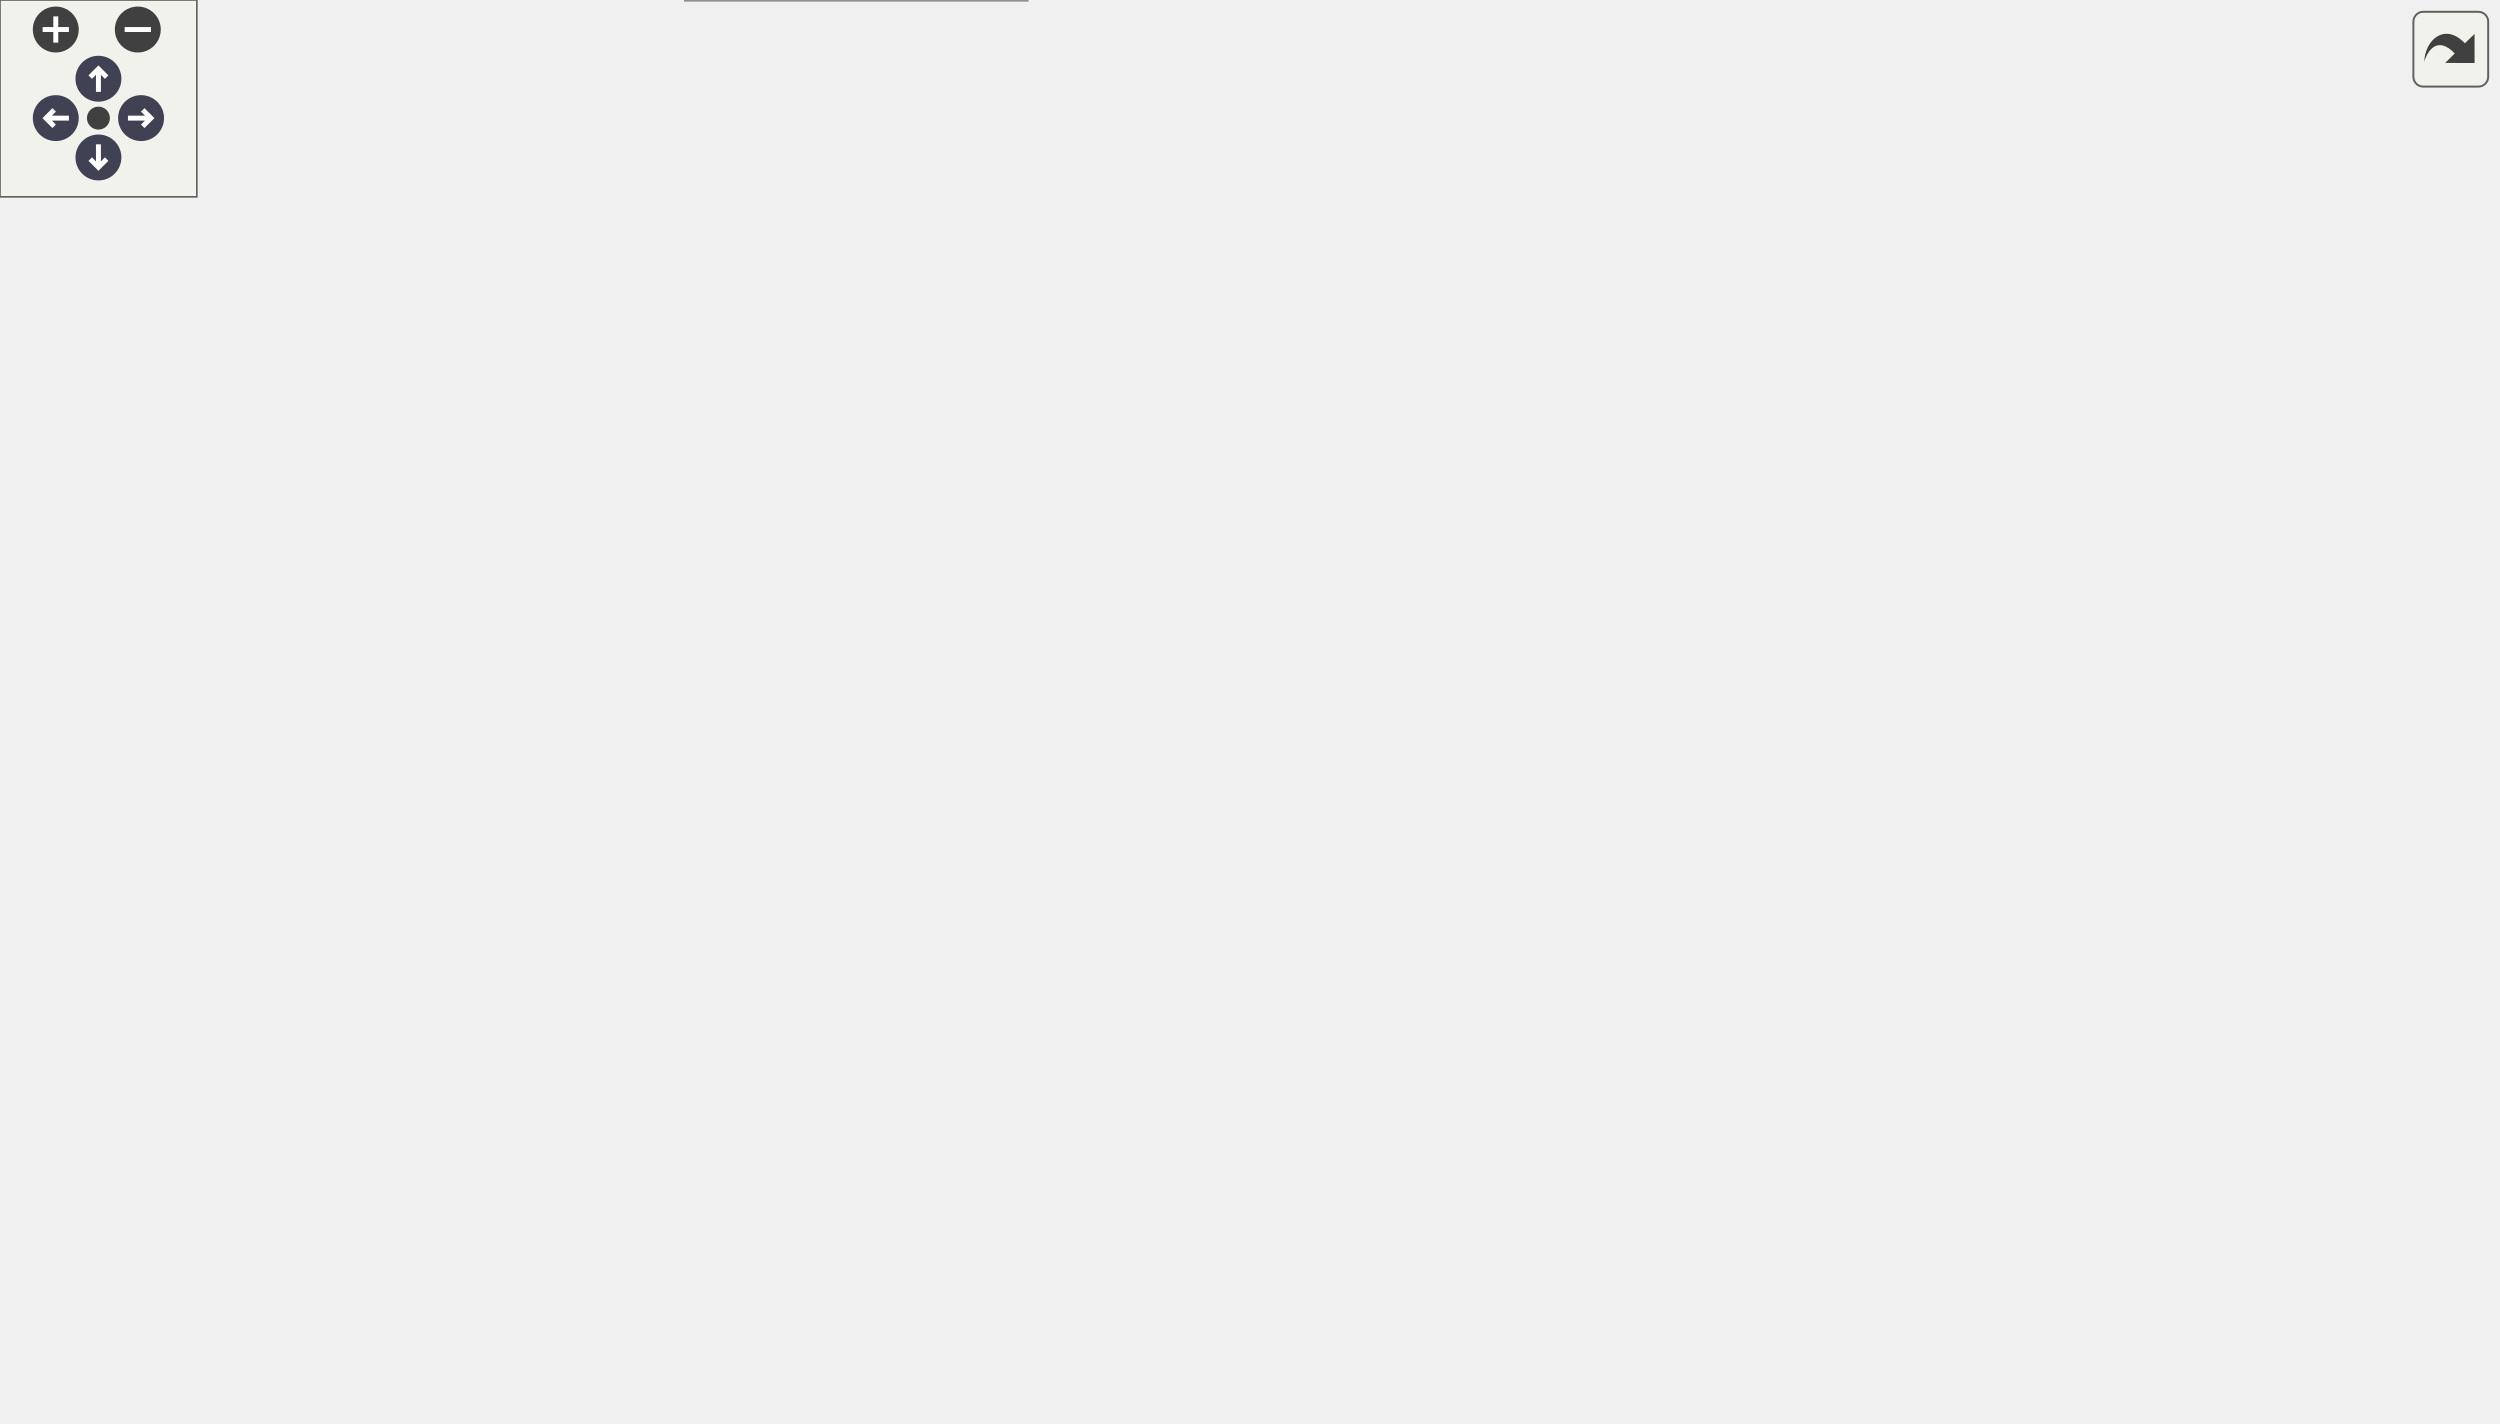
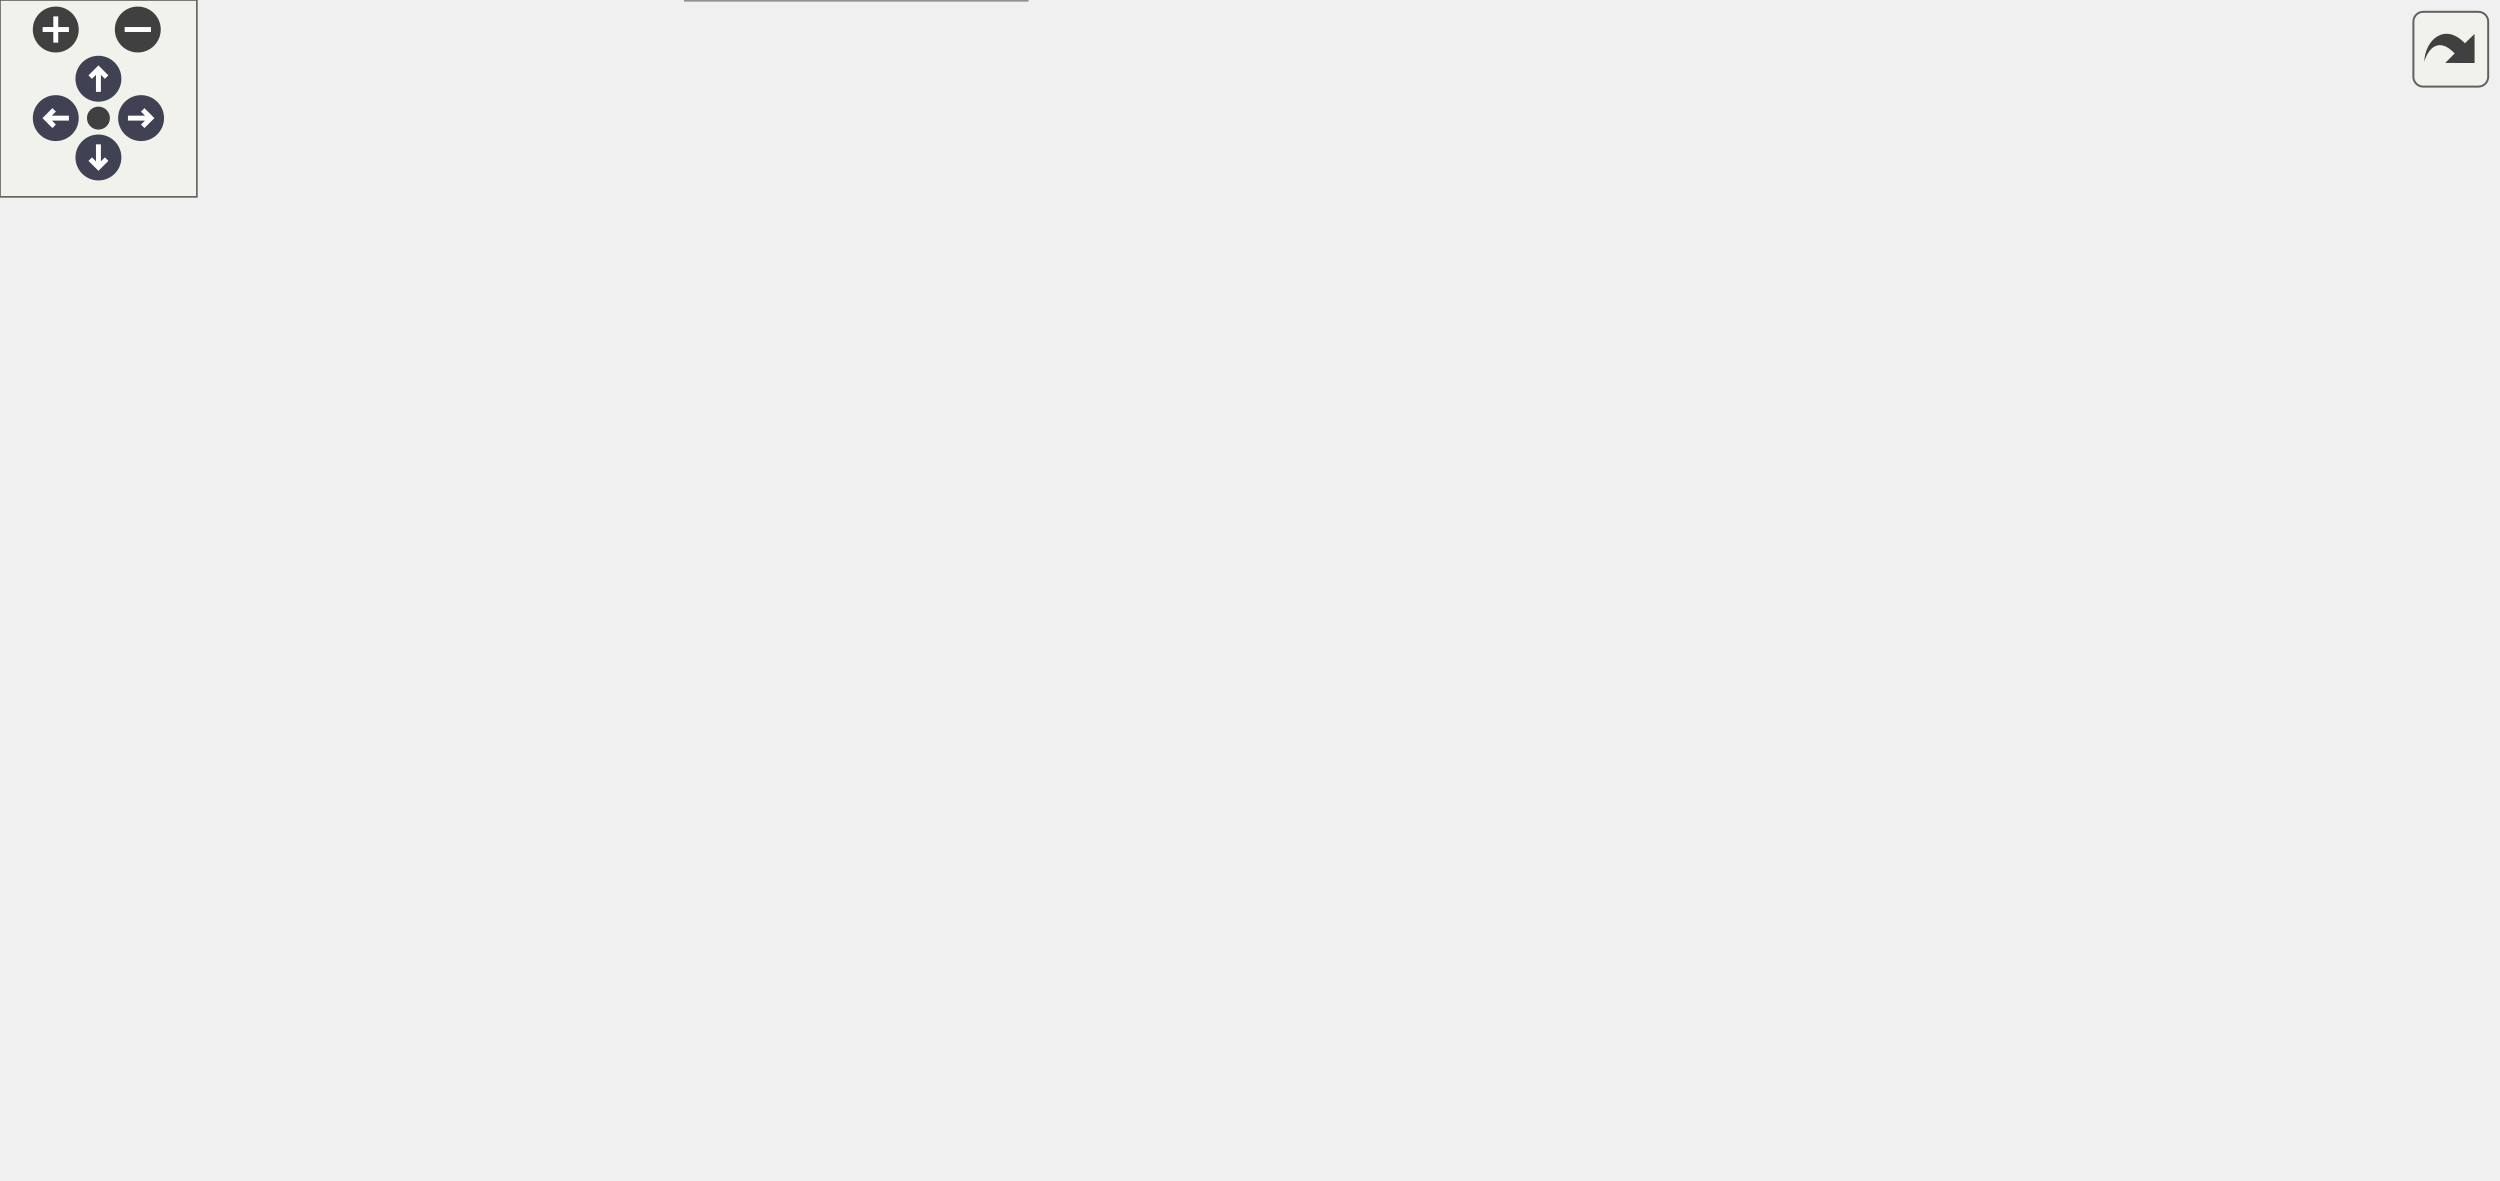
<svg xmlns="http://www.w3.org/2000/svg" xmlns:xlink="http://www.w3.org/1999/xlink" id="main" version="1.1" xml:space="preserve">
  <style type="text/css">
.node, .edge {opacity: 0.7;}
.node.selected, .edge.selected {opacity: 1;}
.edge:hover path { stroke: red; }
.edge:hover polygon { stroke: red; fill: red; }
</style>
  <defs>
    <circle id="rim" cx="0" cy="0" r="7" />
    <circle id="rim2" cx="0" cy="0" r="3.5" />
    <g id="zoomPlus">
      <use xlink:href="#rim" fill="#404040">
        <set attributeName="fill" to="#808080" begin="zoomplus.mouseover" end="zoomplus.mouseout" />
      </use>
      <path d="M-4,0h8M0,-4v8" fill="none" stroke="white" stroke-width="1.5" pointer-events="none" />
    </g>
    <g id="zoomMin">
      <use xlink:href="#rim" fill="#404040">
        <set attributeName="fill" to="#808080" begin="zoomminus.mouseover" end="zoomminus.mouseout" />
      </use>
      <path d="M-4,0h8" fill="none" stroke="white" stroke-width="1.5" pointer-events="none" />
    </g>
    <g id="arrowUp" transform="translate(30 24)">
      <use xlink:href="#rim" />
      <path pointer-events="none" fill="none" stroke="white" stroke-width="1.5" d="M0,-3.0v7 M-2.5,-0.5L0,-3.0L2.5,-0.5" />
    </g>
    <g id="arrowRight" transform="rotate(90) translate(36 -43)">
      <use xlink:href="#rim" />
      <path pointer-events="none" fill="none" stroke="white" stroke-width="1.5" d="M0,-3.0v7 M-2.5,-0.5L0,-3.0L2.5,-0.5" />
    </g>
    <g id="arrowDown" transform="rotate(180) translate(-30 -48)">
      <use xlink:href="#rim" />
      <path pointer-events="none" fill="none" stroke="white" stroke-width="1.5" d="M0,-3.0v7 M-2.5,-0.5L0,-3.0L2.5,-0.5" />
    </g>
    <g id="arrowLeft" transform="rotate(270) translate(-36 17)">
      <use xlink:href="#rim" />
      <path pointer-events="none" fill="none" stroke="white" stroke-width="1.5" d="M0,-3.0v7 M-2.5,-0.5L0,-3.0L2.5,-0.5" />
    </g>
    <g id="resetDef">
      <use xlink:href="#rim2" fill="#404040">
        <set attributeName="fill" to="#808080" begin="reset.mouseover" end="reset.mouseout" />
      </use>
    </g>
  </defs>
  <svg id="graph" class="graph">
    <g id="viewport">
      <g id="Node000001" class="node">
        <g id="a_Node000001">
          <a xlink:title="Tests closed-form and iterative wall-model velocity helpers against inverse reconstructions.">
-             <polygon fill="#999999" stroke="#666666" points="164,-187 0,-187 0,-168 164,-168 164,-187" />
-             <text text-anchor="middle" x="82" y="-175" font-family="Helvetica,sans-Serif" font-size="10.00">TestWallModelVelocityHelpers</text>
+             <polygon fill="#999999" stroke="#666666" points="164,-150 0,-150 0,-131 164,-131 164,-150" />
+             <text text-anchor="middle" x="82" y="-138" font-family="Helvetica,sans-Serif" font-size="10.00">TestWallModelVelocityHelpers</text>
          </a>
        </g>
      </g>
      <g id="Node000002" class="node">
        <g id="a_Node000002">
          <a xlink:href="wallfunction_8c.html#aac13213a766827b72f8d0b9ed88407f0" target="_top" xlink:title="Solves for friction velocity using Cabot wall function.">
-             <polygon fill="white" stroke="#666666" points="308.5,-354 213.5,-354 213.5,-335 308.5,-335 308.5,-354" />
-             <text text-anchor="middle" x="261" y="-342" font-family="Helvetica,sans-Serif" font-size="10.00">find_utau_Cabot</text>
+             <polygon fill="white" stroke="#666666" points="308.5,-280 213.5,-280 213.5,-261 308.5,-261 308.5,-280" />
+             <text text-anchor="middle" x="261" y="-268" font-family="Helvetica,sans-Serif" font-size="10.00">find_utau_Cabot</text>
          </a>
        </g>
      </g>
      <g id="edge1_Node000001_Node000002" class="edge">
        <g id="a_edge1_Node000001_Node000002">
          <a xlink:title=" ">
-             <path fill="none" stroke="#63b8ff" d="M87.84,-187.19C101.56,-213.69 143.47,-287.97 200,-326.5 202.28,-328.05 204.7,-329.48 207.2,-330.78" />
-             <polygon fill="#63b8ff" stroke="#63b8ff" points="206.02,-334.08 216.57,-334.99 208.88,-327.7 206.02,-334.08" />
+             <path fill="none" stroke="#63b8ff" d="M90.37,-150.17C107.33,-171.76 151.41,-224.19 200,-252.5 202.87,-254.17 205.9,-255.7 209.02,-257.09" />
+             <polygon fill="#63b8ff" stroke="#63b8ff" points="207.99,-260.45 218.57,-260.89 210.58,-253.94 207.99,-260.45" />
          </a>
        </g>
      </g>
      <g id="Node000008" class="node">
        <g id="a_Node000008">
-           <a xlink:href="wallfunction_8c.html#a096e0a604c125ea2509a83da960942e7" target="_top" xlink:title="Solves for friction velocity using simple log-law (explicit formula)">
-             <polygon fill="white" stroke="#666666" points="310.5,-317 211.5,-317 211.5,-298 310.5,-298 310.5,-317" />
-             <text text-anchor="middle" x="261" y="-305" font-family="Helvetica,sans-Serif" font-size="10.00">find_utau_loglaw</text>
+           <a xlink:href="wallfunction_8c.html#afeeebb2124cfe55ad0ca202caa4b0e1f" target="_top" xlink:title="Friction velocity from a point velocity, inverting u_Werner() exactly.">
+             <polygon fill="white" stroke="#666666" points="311.5,-243 210.5,-243 210.5,-224 311.5,-224 311.5,-243" />
+             <text text-anchor="middle" x="261" y="-231" font-family="Helvetica,sans-Serif" font-size="10.00">find_utau_Werner</text>
          </a>
        </g>
      </g>
      <g id="edge9_Node000001_Node000008" class="edge">
        <g id="a_edge9_Node000001_Node000008">
          <a xlink:title=" ">
-             <path fill="none" stroke="#63b8ff" d="M90.37,-187.17C107.33,-208.76 151.41,-261.19 200,-289.5 202.87,-291.17 205.9,-292.7 209.02,-294.09" />
-             <polygon fill="#63b8ff" stroke="#63b8ff" points="207.99,-297.45 218.57,-297.89 210.58,-290.94 207.99,-297.45" />
+             <path fill="none" stroke="#63b8ff" d="M95.31,-150.05C115.94,-165.66 159.22,-196.76 200,-215.5 204.06,-217.36 208.35,-219.09 212.71,-220.68" />
+             <polygon fill="#63b8ff" stroke="#63b8ff" points="211.68,-224.03 222.28,-223.94 213.94,-217.4 211.68,-224.03" />
          </a>
        </g>
      </g>
      <g id="Node000009" class="node">
        <g id="a_Node000009">
-           <a xlink:href="wallfunction_8c.html#afeeebb2124cfe55ad0ca202caa4b0e1f" target="_top" xlink:title="Friction velocity from a point velocity, inverting u_Werner() exactly.">
-             <polygon fill="white" stroke="#666666" points="311.5,-280 210.5,-280 210.5,-261 311.5,-261 311.5,-280" />
-             <text text-anchor="middle" x="261" y="-268" font-family="Helvetica,sans-Serif" font-size="10.00">find_utau_Werner</text>
+           <a xlink:href="test__support_8c.html#af56b84b3c32d30203d5de7e456e45631" target="_top" xlink:title="Asserts that one boolean condition is true.">
+             <polygon fill="white" stroke="#666666" points="310.5,-206 211.5,-206 211.5,-187 310.5,-187 310.5,-206" />
+             <text text-anchor="middle" x="261" y="-194" font-family="Helvetica,sans-Serif" font-size="10.00">PicurvAssertBool</text>
          </a>
        </g>
      </g>
      <g id="edge10_Node000001_Node000009" class="edge">
        <g id="a_edge10_Node000001_Node000009">
          <a xlink:title=" ">
-             <path fill="none" stroke="#63b8ff" d="M95.7,-187.09C116.54,-202.45 159.68,-232.75 200,-251.5 204.71,-253.69 209.74,-255.72 214.81,-257.58" />
-             <polygon fill="#63b8ff" stroke="#63b8ff" points="213.93,-260.98 224.52,-260.93 216.21,-254.36 213.93,-260.98" />
+             <path fill="none" stroke="#63b8ff" d="M113.43,-150.13C142.99,-159.48 188.02,-173.73 220.37,-183.96" />
+             <polygon fill="#63b8ff" stroke="#63b8ff" points="219.38,-187.32 229.97,-187 221.49,-180.65 219.38,-187.32" />
          </a>
        </g>
      </g>
      <g id="Node000010" class="node">
        <g id="a_Node000010">
-           <a xlink:href="test__support_8c.html#af56b84b3c32d30203d5de7e456e45631" target="_top" xlink:title="Asserts that one boolean condition is true.">
-             <polygon fill="white" stroke="#666666" points="310.5,-243 211.5,-243 211.5,-224 310.5,-224 310.5,-243" />
-             <text text-anchor="middle" x="261" y="-231" font-family="Helvetica,sans-Serif" font-size="10.00">PicurvAssertBool</text>
+           <a xlink:href="test__support_8c.html#a21fc4571ef8b1777e6ee79cabab40c88" target="_top" xlink:title="Asserts that two real values agree within tolerance.">
+             <polygon fill="white" stroke="#666666" points="322,-169 200,-169 200,-150 322,-150 322,-169" />
+             <text text-anchor="middle" x="261" y="-157" font-family="Helvetica,sans-Serif" font-size="10.00">PicurvAssertRealNear</text>
          </a>
        </g>
      </g>
      <g id="edge11_Node000001_Node000010" class="edge">
        <g id="a_edge11_Node000001_Node000010">
          <a xlink:title=" ">
-             <path fill="none" stroke="#63b8ff" d="M113.43,-187.13C142.99,-196.48 188.02,-210.73 220.37,-220.96" />
-             <polygon fill="#63b8ff" stroke="#63b8ff" points="219.38,-224.32 229.97,-224 221.49,-217.65 219.38,-224.32" />
+             <path fill="none" stroke="#63b8ff" d="M164.25,-149.22C172.78,-150.14 181.39,-151.06 189.78,-151.96" />
+             <polygon fill="#63b8ff" stroke="#63b8ff" points="189.57,-155.46 199.88,-153.05 190.31,-148.5 189.57,-155.46" />
          </a>
        </g>
      </g>
      <g id="Node000011" class="node">
        <g id="a_Node000011">
-           <a xlink:href="test__support_8c.html#a21fc4571ef8b1777e6ee79cabab40c88" target="_top" xlink:title="Asserts that two real values agree within tolerance.">
-             <polygon fill="white" stroke="#666666" points="322,-206 200,-206 200,-187 322,-187 322,-206" />
-             <text text-anchor="middle" x="261" y="-194" font-family="Helvetica,sans-Serif" font-size="10.00">PicurvAssertRealNear</text>
+           <a xlink:href="wallfunction_8c.html#ad45f0d21dc2cf5b3de2e72ad322d85da" target="_top" xlink:title="Wall shear stress from the cell-integrated Werner-Wengle relation.">
+             <polygon fill="white" stroke="#666666" points="298,-132 224,-132 224,-113 298,-113 298,-132" />
+             <text text-anchor="middle" x="261" y="-120" font-family="Helvetica,sans-Serif" font-size="10.00">taw_Werner</text>
          </a>
        </g>
      </g>
      <g id="edge12_Node000001_Node000011" class="edge">
        <g id="a_edge12_Node000001_Node000011">
          <a xlink:title=" ">
-             <path fill="none" stroke="#63b8ff" d="M164.25,-186.22C172.78,-187.14 181.39,-188.06 189.78,-188.96" />
-             <polygon fill="#63b8ff" stroke="#63b8ff" points="189.57,-192.46 199.88,-190.05 190.31,-185.5 189.57,-192.46" />
+             <path fill="none" stroke="#63b8ff" d="M164.25,-132.24C181.23,-130.51 198.57,-128.75 213.75,-127.2" />
+             <polygon fill="#63b8ff" stroke="#63b8ff" points="214.28,-130.67 223.88,-126.17 213.58,-123.7 214.28,-130.67" />
          </a>
        </g>
      </g>
      <g id="Node000012" class="node">
        <g id="a_Node000012">
-           <a xlink:href="wallfunction_8c.html#ad45f0d21dc2cf5b3de2e72ad322d85da" target="_top" xlink:title="Wall shear stress from the cell-integrated Werner-Wengle relation.">
-             <polygon fill="white" stroke="#666666" points="298,-169 224,-169 224,-150 298,-150 298,-169" />
-             <text text-anchor="middle" x="261" y="-157" font-family="Helvetica,sans-Serif" font-size="10.00">taw_Werner</text>
+           <a xlink:href="wallfunction_8c.html#a376fd306dd9e99d83ffd07047e038228" target="_top" xlink:title="Computes velocity using Cabot wall function.">
+             <polygon fill="white" stroke="#666666" points="416,-131 360,-131 360,-112 416,-112 416,-131" />
+             <text text-anchor="middle" x="388" y="-119" font-family="Helvetica,sans-Serif" font-size="10.00">u_Cabot</text>
          </a>
        </g>
      </g>
      <g id="edge13_Node000001_Node000012" class="edge">
        <g id="a_edge13_Node000001_Node000012">
          <a xlink:title=" ">
-             <path fill="none" stroke="#63b8ff" d="M164.25,-169.24C181.23,-167.51 198.57,-165.75 213.75,-164.2" />
-             <polygon fill="#63b8ff" stroke="#63b8ff" points="214.28,-167.67 223.88,-163.17 213.58,-160.7 214.28,-167.67" />
+             <path fill="none" stroke="#63b8ff" d="M105.81,-130.99C129.03,-121.85 166.31,-108.7 200,-103.5 253.59,-95.23 268.27,-96.2 322,-103.5 331.19,-104.75 340.91,-106.95 349.96,-109.39" />
+             <polygon fill="#63b8ff" stroke="#63b8ff" points="349.25,-112.83 359.83,-112.21 351.18,-106.1 349.25,-112.83" />
          </a>
        </g>
      </g>
      <g id="Node000013" class="node">
        <g id="a_Node000013">
-           <a xlink:href="wallfunction_8c.html#a376fd306dd9e99d83ffd07047e038228" target="_top" xlink:title="Computes velocity using Cabot wall function.">
-             <polygon fill="white" stroke="#666666" points="416,-178 360,-178 360,-159 416,-159 416,-178" />
-             <text text-anchor="middle" x="388" y="-166" font-family="Helvetica,sans-Serif" font-size="10.00">u_Cabot</text>
-           </a>
-         </g>
-       </g>
-       <g id="edge14_Node000001_Node000013" class="edge">
-         <g id="a_edge14_Node000001_Node000013">
-           <a xlink:title=" ">
-             <path fill="none" stroke="#63b8ff" d="M105.81,-167.99C129.03,-158.85 166.31,-145.7 200,-140.5 253.59,-132.23 268.9,-129.55 322,-140.5 335.35,-143.25 349.34,-148.88 360.9,-154.37" />
-             <polygon fill="#63b8ff" stroke="#63b8ff" points="359.46,-157.56 369.98,-158.88 362.58,-151.3 359.46,-157.56" />
-           </a>
-         </g>
-       </g>
-       <g id="Node000014" class="node">
-         <g id="a_Node000014">
-           <a xlink:href="wallfunction_8c.html#a774852b63321bf2f96c7d952e710af13" target="_top" xlink:title="Computes velocity using simple log-law (smooth wall with roughness offset)">
-             <polygon fill="white" stroke="#666666" points="291,-93 231,-93 231,-74 291,-74 291,-93" />
-             <text text-anchor="middle" x="261" y="-81" font-family="Helvetica,sans-Serif" font-size="10.00">u_loglaw</text>
-           </a>
-         </g>
-       </g>
-       <g id="edge16_Node000001_Node000014" class="edge">
-         <g id="a_edge16_Node000001_Node000014">
-           <a xlink:title=" ">
-             <path fill="none" stroke="#63b8ff" d="M97.36,-167.89C119.02,-153.63 161.61,-126.51 200,-107.5 207.65,-103.71 216.05,-100.06 224.08,-96.79" />
-             <polygon fill="#63b8ff" stroke="#63b8ff" points="225.61,-99.95 233.62,-93.01 223.03,-93.44 225.61,-99.95" />
-           </a>
-         </g>
-       </g>
-       <g id="Node000015" class="node">
-         <g id="a_Node000015">
          <a xlink:href="wallfunction_8c.html#a0e80c1fed7a18eed9352d879ef829f88" target="_top" xlink:title="Computes velocity using Werner-Wengle wall function.">
            <polygon fill="white" stroke="#666666" points="292,-56 230,-56 230,-37 292,-37 292,-56" />
            <text text-anchor="middle" x="261" y="-44" font-family="Helvetica,sans-Serif" font-size="10.00">u_Werner</text>
          </a>
        </g>
      </g>
-       <g id="edge17_Node000001_Node000015" class="edge">
-         <g id="a_edge17_Node000001_Node000015">
-           <a xlink:title=" ">
-             <path fill="none" stroke="#63b8ff" d="M90.35,-167.74C107.27,-145.96 151.26,-93.04 200,-64.5 206.12,-60.92 213.01,-57.99 219.88,-55.62" />
-             <polygon fill="#63b8ff" stroke="#63b8ff" points="221.33,-58.84 229.85,-52.54 219.26,-52.15 221.33,-58.84" />
-           </a>
-         </g>
-       </g>
-       <g id="Node000016" class="node">
-         <g id="a_Node000016">
+       <g id="edge15_Node000001_Node000013" class="edge">
+         <g id="a_edge15_Node000001_Node000013">
+           <a xlink:title=" ">
+             <path fill="none" stroke="#63b8ff" d="M97.36,-130.89C119.02,-116.63 161.61,-89.51 200,-70.5 207.65,-66.71 216.05,-63.06 224.08,-59.79" />
+             <polygon fill="#63b8ff" stroke="#63b8ff" points="225.61,-62.95 233.62,-56.01 223.03,-56.44 225.61,-62.95" />
+           </a>
+         </g>
+       </g>
+       <g id="Node000014" class="node">
+         <g id="a_Node000014">
          <a xlink:href="wallfunction_8c.html#a23513ba3c7eaf60f319dbfe3e1a1aeb3" target="_top" xlink:title="Wall-parallel velocity at a distance, from the Werner-Wengle wall stress.">
            <polygon fill="white" stroke="#666666" points="313,-19 209,-19 209,0 313,0 313,-19" />
            <text text-anchor="middle" x="261" y="-7" font-family="Helvetica,sans-Serif" font-size="10.00">u_Werner_explicit</text>
          </a>
        </g>
      </g>
-       <g id="edge18_Node000001_Node000016" class="edge">
-         <g id="a_edge18_Node000001_Node000016">
-           <a xlink:title=" ">
-             <path fill="none" stroke="#63b8ff" d="M87.82,-167.75C101.5,-141.07 143.3,-66.28 200,-27.5 202.24,-25.97 204.61,-24.57 207.06,-23.28" />
-             <polygon fill="#63b8ff" stroke="#63b8ff" points="208.58,-26.43 216.25,-19.12 205.7,-20.06 208.58,-26.43" />
+       <g id="edge16_Node000001_Node000014" class="edge">
+         <g id="a_edge16_Node000001_Node000014">
+           <a xlink:title=" ">
+             <path fill="none" stroke="#63b8ff" d="M90.35,-130.74C107.27,-108.96 151.26,-56.04 200,-27.5 202.86,-25.82 205.89,-24.29 209.01,-22.89" />
+             <polygon fill="#63b8ff" stroke="#63b8ff" points="210.57,-26.04 218.56,-19.09 207.98,-19.54 210.57,-26.04" />
          </a>
        </g>
      </g>
      <g id="Node000003" class="node">
        <g id="a_Node000003">
          <a xlink:href="wallfunction_8c.html#a024875fe3b3dd703c186b2f4c60b6770" target="_top" xlink:title="Implementation of df_Cabot().">
-             <polygon fill="white" stroke="#666666" points="418,-373 358,-373 358,-354 418,-354 418,-373" />
-             <text text-anchor="middle" x="388" y="-361" font-family="Helvetica,sans-Serif" font-size="10.00">df_Cabot</text>
+             <polygon fill="white" stroke="#666666" points="418,-299 358,-299 358,-280 418,-280 418,-299" />
+             <text text-anchor="middle" x="388" y="-287" font-family="Helvetica,sans-Serif" font-size="10.00">df_Cabot</text>
          </a>
        </g>
      </g>
      <g id="edge2_Node000002_Node000003" class="edge">
        <g id="a_edge2_Node000002_Node000003">
          <a xlink:title=" ">
-             <path fill="none" stroke="#63b8ff" d="M308.55,-351.57C321.45,-353.54 335.33,-355.65 347.77,-357.54" />
-             <polygon fill="#63b8ff" stroke="#63b8ff" points="347.42,-361.02 357.84,-359.07 348.48,-354.1 347.42,-361.02" />
+             <path fill="none" stroke="#63b8ff" d="M308.55,-277.57C321.45,-279.54 335.33,-281.65 347.77,-283.54" />
+             <polygon fill="#63b8ff" stroke="#63b8ff" points="347.42,-287.02 357.84,-285.07 348.48,-280.1 347.42,-287.02" />
          </a>
        </g>
      </g>
      <g id="Node000004" class="node">
        <g id="a_Node000004">
          <a xlink:href="wallfunction_8c.html#a06c7d30325e19c4551db5ecb42485297" target="_top" xlink:title="Implementation of f_Cabot().">
-             <polygon fill="white" stroke="#666666" points="508,-335 454,-335 454,-316 508,-316 508,-335" />
-             <text text-anchor="middle" x="481" y="-323" font-family="Helvetica,sans-Serif" font-size="10.00">f_Cabot</text>
+             <polygon fill="white" stroke="#666666" points="508,-261 454,-261 454,-242 508,-242 508,-261" />
+             <text text-anchor="middle" x="481" y="-249" font-family="Helvetica,sans-Serif" font-size="10.00">f_Cabot</text>
          </a>
        </g>
      </g>
      <g id="edge7_Node000002_Node000004" class="edge">
        <g id="a_edge7_Node000002_Node000004">
          <a xlink:title=" ">
-             <path fill="none" stroke="#63b8ff" d="M308.77,-340.42C349.08,-336.91 406.46,-331.91 443.47,-328.68" />
-             <polygon fill="#63b8ff" stroke="#63b8ff" points="444.14,-332.14 453.8,-327.78 443.53,-325.17 444.14,-332.14" />
+             <path fill="none" stroke="#63b8ff" d="M308.77,-266.42C349.08,-262.91 406.46,-257.91 443.47,-254.68" />
+             <polygon fill="#63b8ff" stroke="#63b8ff" points="444.14,-258.14 453.8,-253.78 443.53,-251.17 444.14,-258.14" />
          </a>
        </g>
      </g>
      <g id="Node000005" class="node">
        <g id="a_Node000005">
          <a xlink:href="wallfunction_8c.html#a2c09c649ff317b786ab655df81a5975d" target="_top" xlink:title="Implementation of taw().">
-             <polygon fill="white" stroke="#666666" points="579,-297 544,-297 544,-278 579,-278 579,-297" />
-             <text text-anchor="middle" x="561.5" y="-285" font-family="Helvetica,sans-Serif" font-size="10.00">taw</text>
+             <polygon fill="white" stroke="#666666" points="579,-223 544,-223 544,-204 579,-204 579,-223" />
+             <text text-anchor="middle" x="561.5" y="-211" font-family="Helvetica,sans-Serif" font-size="10.00">taw</text>
          </a>
        </g>
      </g>
      <g id="edge8_Node000002_Node000005" class="edge">
        <g id="a_edge8_Node000002_Node000005">
          <a xlink:title=" ">
-             <path fill="none" stroke="#63b8ff" d="M308.55,-335.47C347.42,-327.94 404.31,-316.95 454,-307.5 481.19,-302.33 512.31,-296.49 533.86,-292.47" />
-             <polygon fill="#63b8ff" stroke="#63b8ff" points="534.71,-295.87 543.89,-290.59 533.42,-288.99 534.71,-295.87" />
+             <path fill="none" stroke="#63b8ff" d="M308.55,-261.47C347.42,-253.94 404.31,-242.95 454,-233.5 481.19,-228.33 512.31,-222.49 533.86,-218.47" />
+             <polygon fill="#63b8ff" stroke="#63b8ff" points="534.71,-221.87 543.89,-216.59 533.42,-214.99 534.71,-221.87" />
          </a>
        </g>
      </g>
      <g id="edge3_Node000003_Node000004" class="edge">
        <g id="a_edge3_Node000003_Node000004">
          <a xlink:title=" ">
-             <path fill="none" stroke="#63b8ff" d="M411.96,-353.91C422.74,-349.41 435.77,-343.97 447.54,-339.06" />
-             <polygon fill="#63b8ff" stroke="#63b8ff" points="449.17,-342.17 457.04,-335.09 446.47,-335.71 449.17,-342.17" />
+             <path fill="none" stroke="#63b8ff" d="M411.96,-279.91C422.74,-275.41 435.77,-269.97 447.54,-265.06" />
+             <polygon fill="#63b8ff" stroke="#63b8ff" points="449.17,-268.17 457.04,-261.09 446.47,-261.71 449.17,-268.17" />
          </a>
        </g>
      </g>
      <g id="edge4_Node000004_Node000005" class="edge">
        <g id="a_edge4_Node000004_Node000005">
          <a xlink:title=" ">
-             <path fill="none" stroke="#63b8ff" d="M501.81,-315.91C511.75,-311.1 523.93,-305.2 534.6,-300.04" />
-             <polygon fill="#63b8ff" stroke="#63b8ff" points="536.41,-303.05 543.88,-295.54 533.36,-296.75 536.41,-303.05" />
+             <path fill="none" stroke="#63b8ff" d="M501.81,-241.91C511.75,-237.1 523.93,-231.2 534.6,-226.04" />
+             <polygon fill="#63b8ff" stroke="#63b8ff" points="536.41,-229.05 543.88,-221.54 533.36,-222.75 536.41,-229.05" />
          </a>
        </g>
      </g>
      <g id="Node000006" class="node">
        <g id="a_Node000006">
          <a xlink:href="wallfunction_8c.html#aac9af3f2cd77f0f840f9e399097f96cf" target="_top" xlink:title="Implementation of integrate_1().">
-             <polygon fill="white" stroke="#666666" points="687,-251 615,-251 615,-232 687,-232 687,-251" />
-             <text text-anchor="middle" x="651" y="-239" font-family="Helvetica,sans-Serif" font-size="10.00">integrate_1</text>
+             <polygon fill="white" stroke="#666666" points="687,-186 615,-186 615,-167 687,-167 687,-186" />
+             <text text-anchor="middle" x="651" y="-174" font-family="Helvetica,sans-Serif" font-size="10.00">integrate_1</text>
          </a>
        </g>
      </g>
      <g id="edge5_Node000005_Node000006" class="edge">
        <g id="a_edge5_Node000005_Node000006">
          <a xlink:title=" ">
-             <path fill="none" stroke="#63b8ff" d="M579.37,-278.63C591.67,-272.16 608.61,-263.26 622.81,-255.8" />
-             <polygon fill="#63b8ff" stroke="#63b8ff" points="624.45,-258.89 631.67,-251.14 621.19,-252.69 624.45,-258.89" />
+             <path fill="none" stroke="#63b8ff" d="M579.37,-206.37C590.21,-201.78 604.65,-195.67 617.65,-190.18" />
+             <polygon fill="#63b8ff" stroke="#63b8ff" points="619.38,-193.25 627.22,-186.13 616.65,-186.8 619.38,-193.25" />
          </a>
        </g>
      </g>
      <g id="Node000007" class="node">
        <g id="a_Node000007">
          <a xlink:href="wallfunction_8c.html#adc08703381597f75ccb620bf30d90ae1" target="_top" xlink:title="Implementation of nu_t().">
-             <polygon fill="white" stroke="#666666" points="761,-251 723,-251 723,-232 761,-232 761,-251" />
-             <text text-anchor="middle" x="742" y="-239" font-family="Helvetica,sans-Serif" font-size="10.00">nu_t</text>
+             <polygon fill="white" stroke="#666666" points="761,-186 723,-186 723,-167 761,-167 761,-186" />
+             <text text-anchor="middle" x="742" y="-174" font-family="Helvetica,sans-Serif" font-size="10.00">nu_t</text>
          </a>
        </g>
      </g>
      <g id="edge6_Node000006_Node000007" class="edge">
        <g id="a_edge6_Node000006_Node000007">
          <a xlink:title=" ">
-             <path fill="none" stroke="#63b8ff" d="M687.18,-241.5C695.69,-241.5 704.68,-241.5 712.82,-241.5" />
-             <polygon fill="#63b8ff" stroke="#63b8ff" points="712.93,-245 722.93,-241.5 712.93,-238 712.93,-245" />
-           </a>
-         </g>
-       </g>
-       <g id="edge15_Node000013_Node000006" class="edge">
-         <g id="a_edge15_Node000013_Node000006">
-           <a xlink:title=" ">
-             <path fill="none" stroke="#63b8ff" d="M416.44,-176.17C461.66,-188.82 552.2,-214.15 606.31,-229.28" />
-             <polygon fill="#63b8ff" stroke="#63b8ff" points="605.4,-232.66 615.97,-231.98 607.28,-225.92 605.4,-232.66" />
+             <path fill="none" stroke="#63b8ff" d="M687.18,-176.5C695.69,-176.5 704.68,-176.5 712.82,-176.5" />
+             <polygon fill="#63b8ff" stroke="#63b8ff" points="712.93,-180 722.93,-176.5 712.93,-173 712.93,-180" />
+           </a>
+         </g>
+       </g>
+       <g id="edge14_Node000012_Node000006" class="edge">
+         <g id="a_edge14_Node000012_Node000006">
+           <a xlink:title=" ">
+             <path fill="none" stroke="#63b8ff" d="M416.44,-127.28C461.19,-136.71 550.35,-155.5 604.64,-166.94" />
+             <polygon fill="#63b8ff" stroke="#63b8ff" points="604.17,-170.42 614.68,-169.06 605.61,-163.57 604.17,-170.42" />
          </a>
        </g>
      </g>
    </g>
  </svg>
  <g id="navigator" transform="translate(0 0)" fill="#404254">
    <rect fill="#f2f5e9" fill-opacity="0.5" stroke="#606060" stroke-width=".5" x="0" y="0" width="60" height="60" />
    <use id="zoomplus" xlink:href="#zoomPlus" x="17" y="9" />
    <use id="zoomminus" xlink:href="#zoomMin" x="42" y="9" />
    <use id="reset" xlink:href="#resetDef" x="30" y="36" />
    <use id="arrowup" xlink:href="#arrowUp" x="0" y="0" />
    <use id="arrowright" xlink:href="#arrowRight" x="0" y="0" />
    <use id="arrowdown" xlink:href="#arrowDown" x="0" y="0" />
    <use id="arrowleft" xlink:href="#arrowLeft" x="0" y="0" />
  </g>
  <svg viewBox="0 0 15 15" width="100%" height="30px" preserveAspectRatio="xMaxYMin meet">
    <g id="arrow_out" transform="scale(0.3 0.3)">
      <a xlink:href="test__runtime__kernels_8c_a1ed437d53222aa5e5e4d5c092936c3ff_cgraph_org.svg" target="_base">
        <rect id="button" ry="5" rx="5" y="6" x="6" height="38" width="38" fill="#f2f5e9" fill-opacity="0.5" stroke="#606060" stroke-width="1.0" />
        <path id="arrow" d="M 11.5,31.437 C 11.94,20.098 22.043,11.323 32.159,21.979 L 37.069,17.246 C 37.069,17.246 37.088,32 37.088,32 L 22.16,31.978 C 22.16,31.978 26.998,27.14 26.998,27.14 C 18.529,18.264 13.292,25.23 11.5,31.437 z" style="fill:#404040;" />
      </a>
    </g>
  </svg>
  <style type="text/css">

[data-mouse-over-selected='false'] { opacity: 0.7; }
[data-mouse-over-selected='true']  { opacity: 1.0; }

</style>
</svg>
